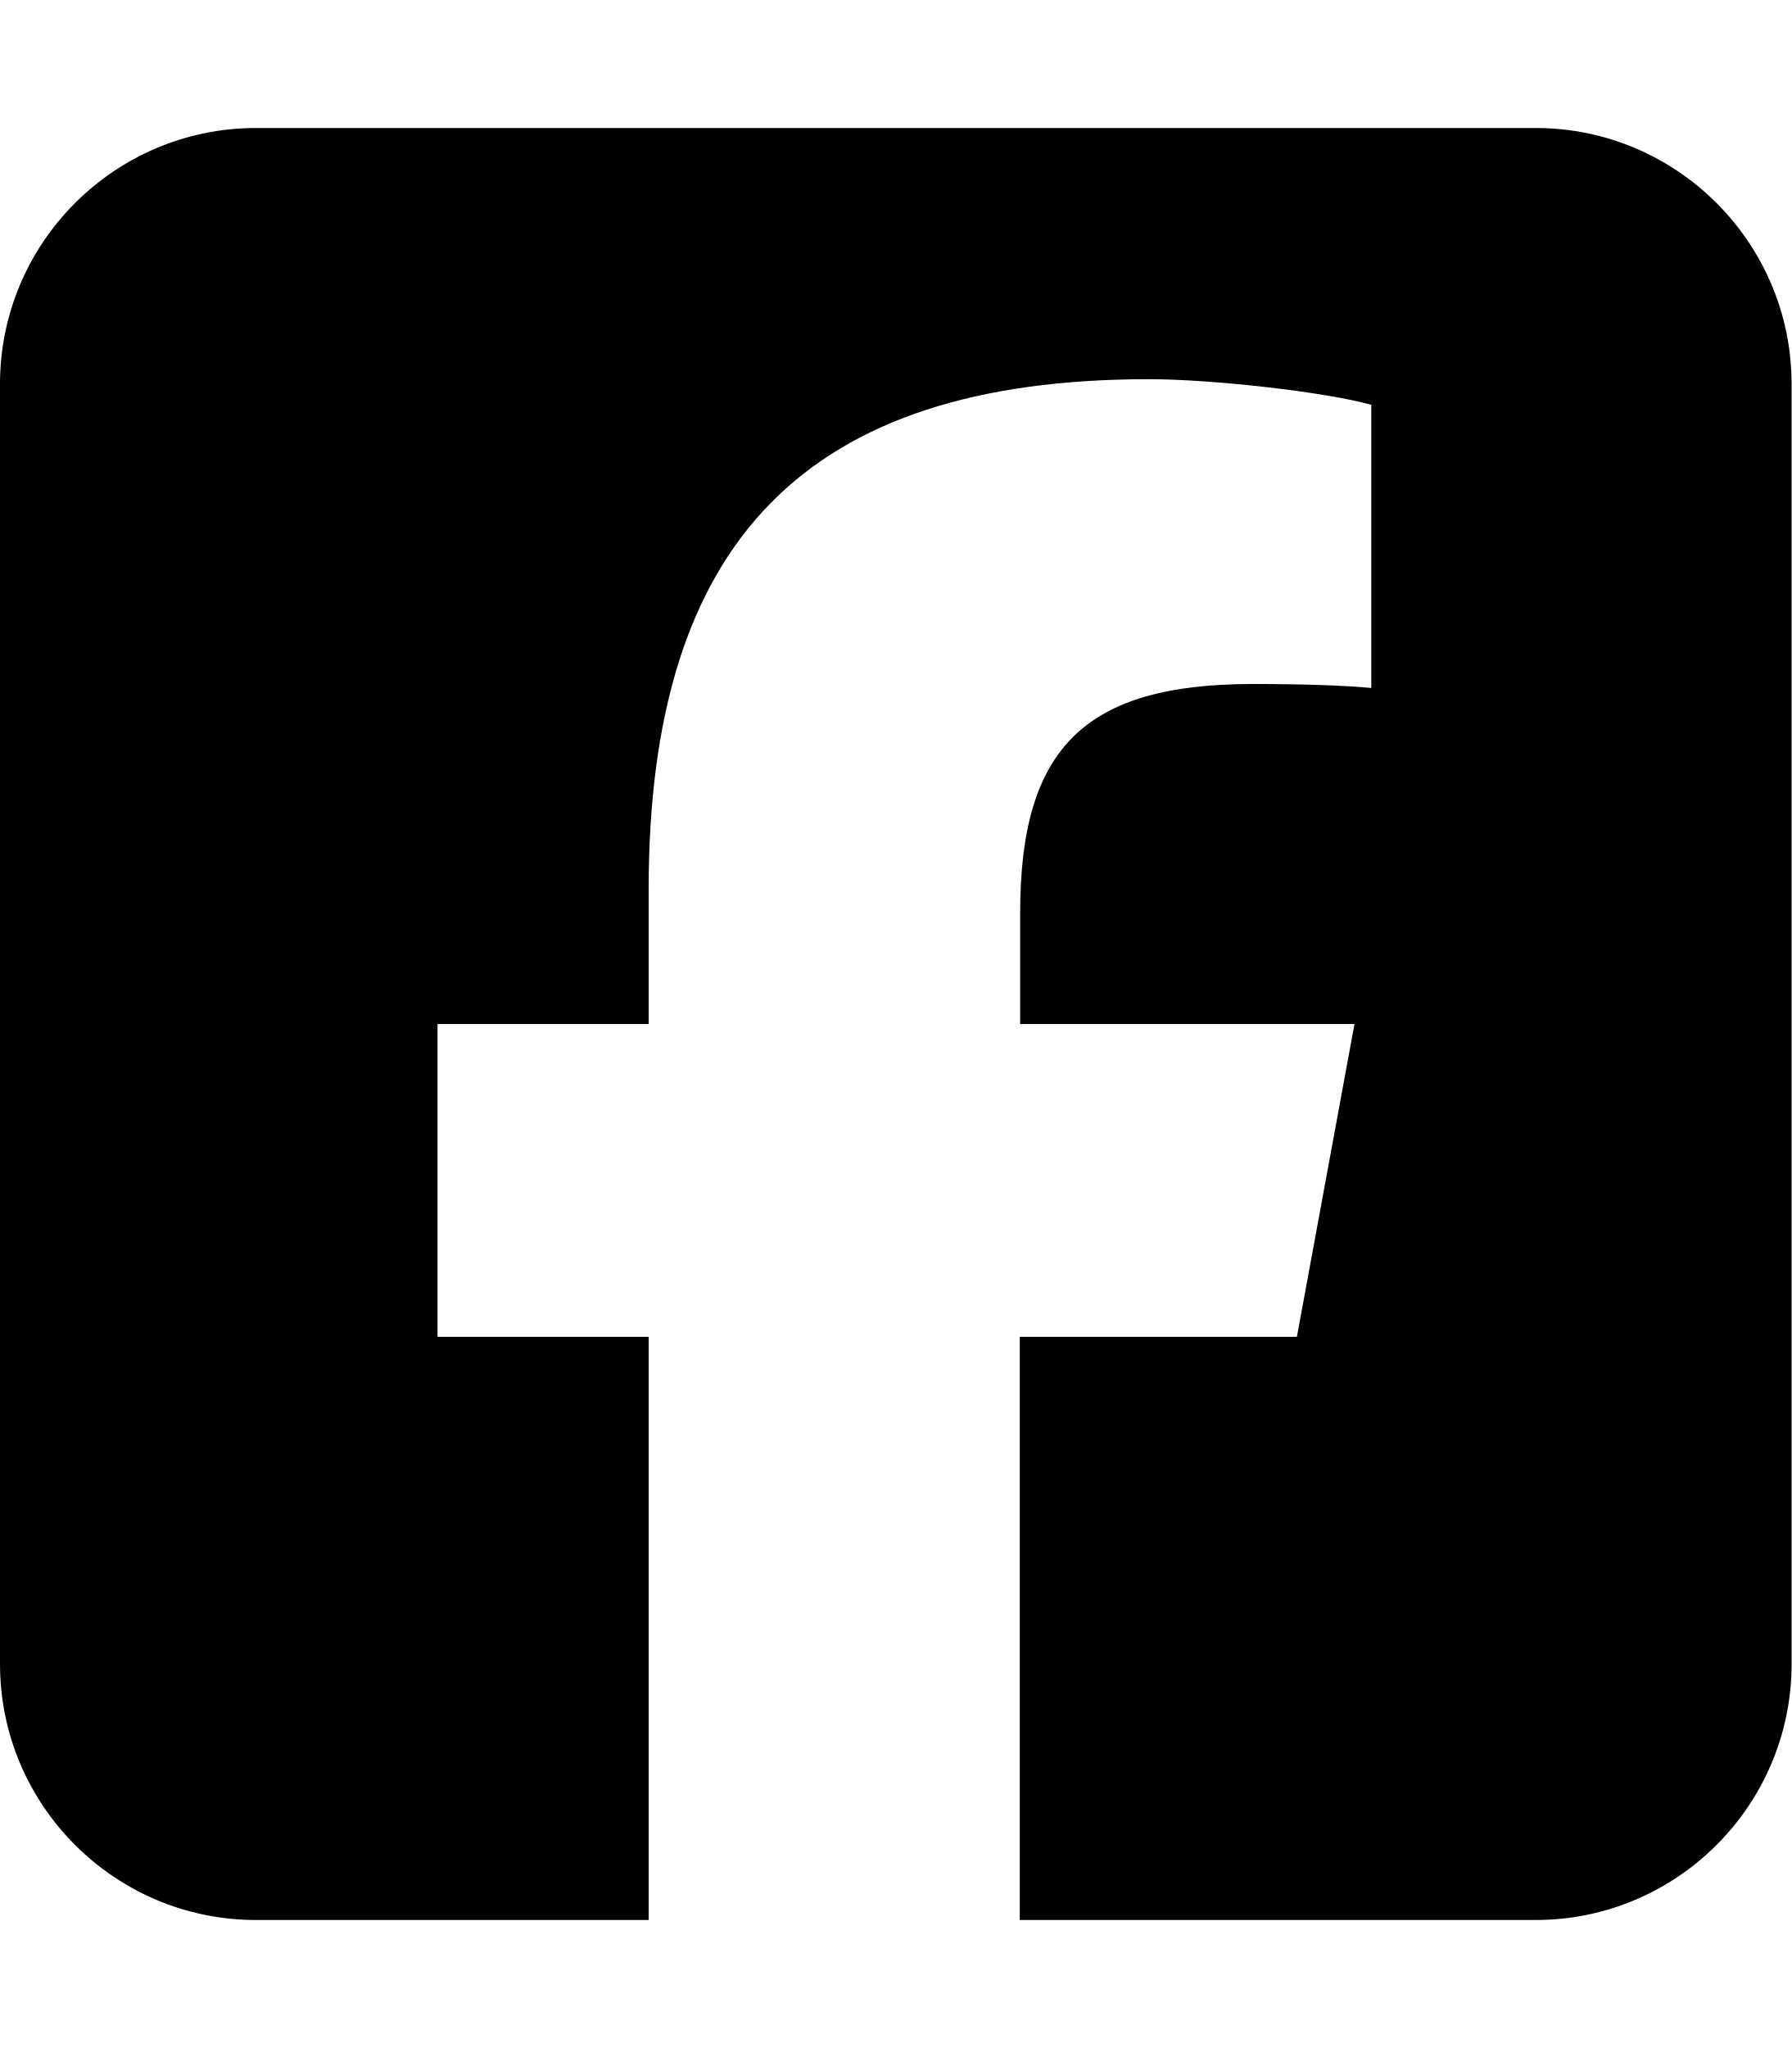
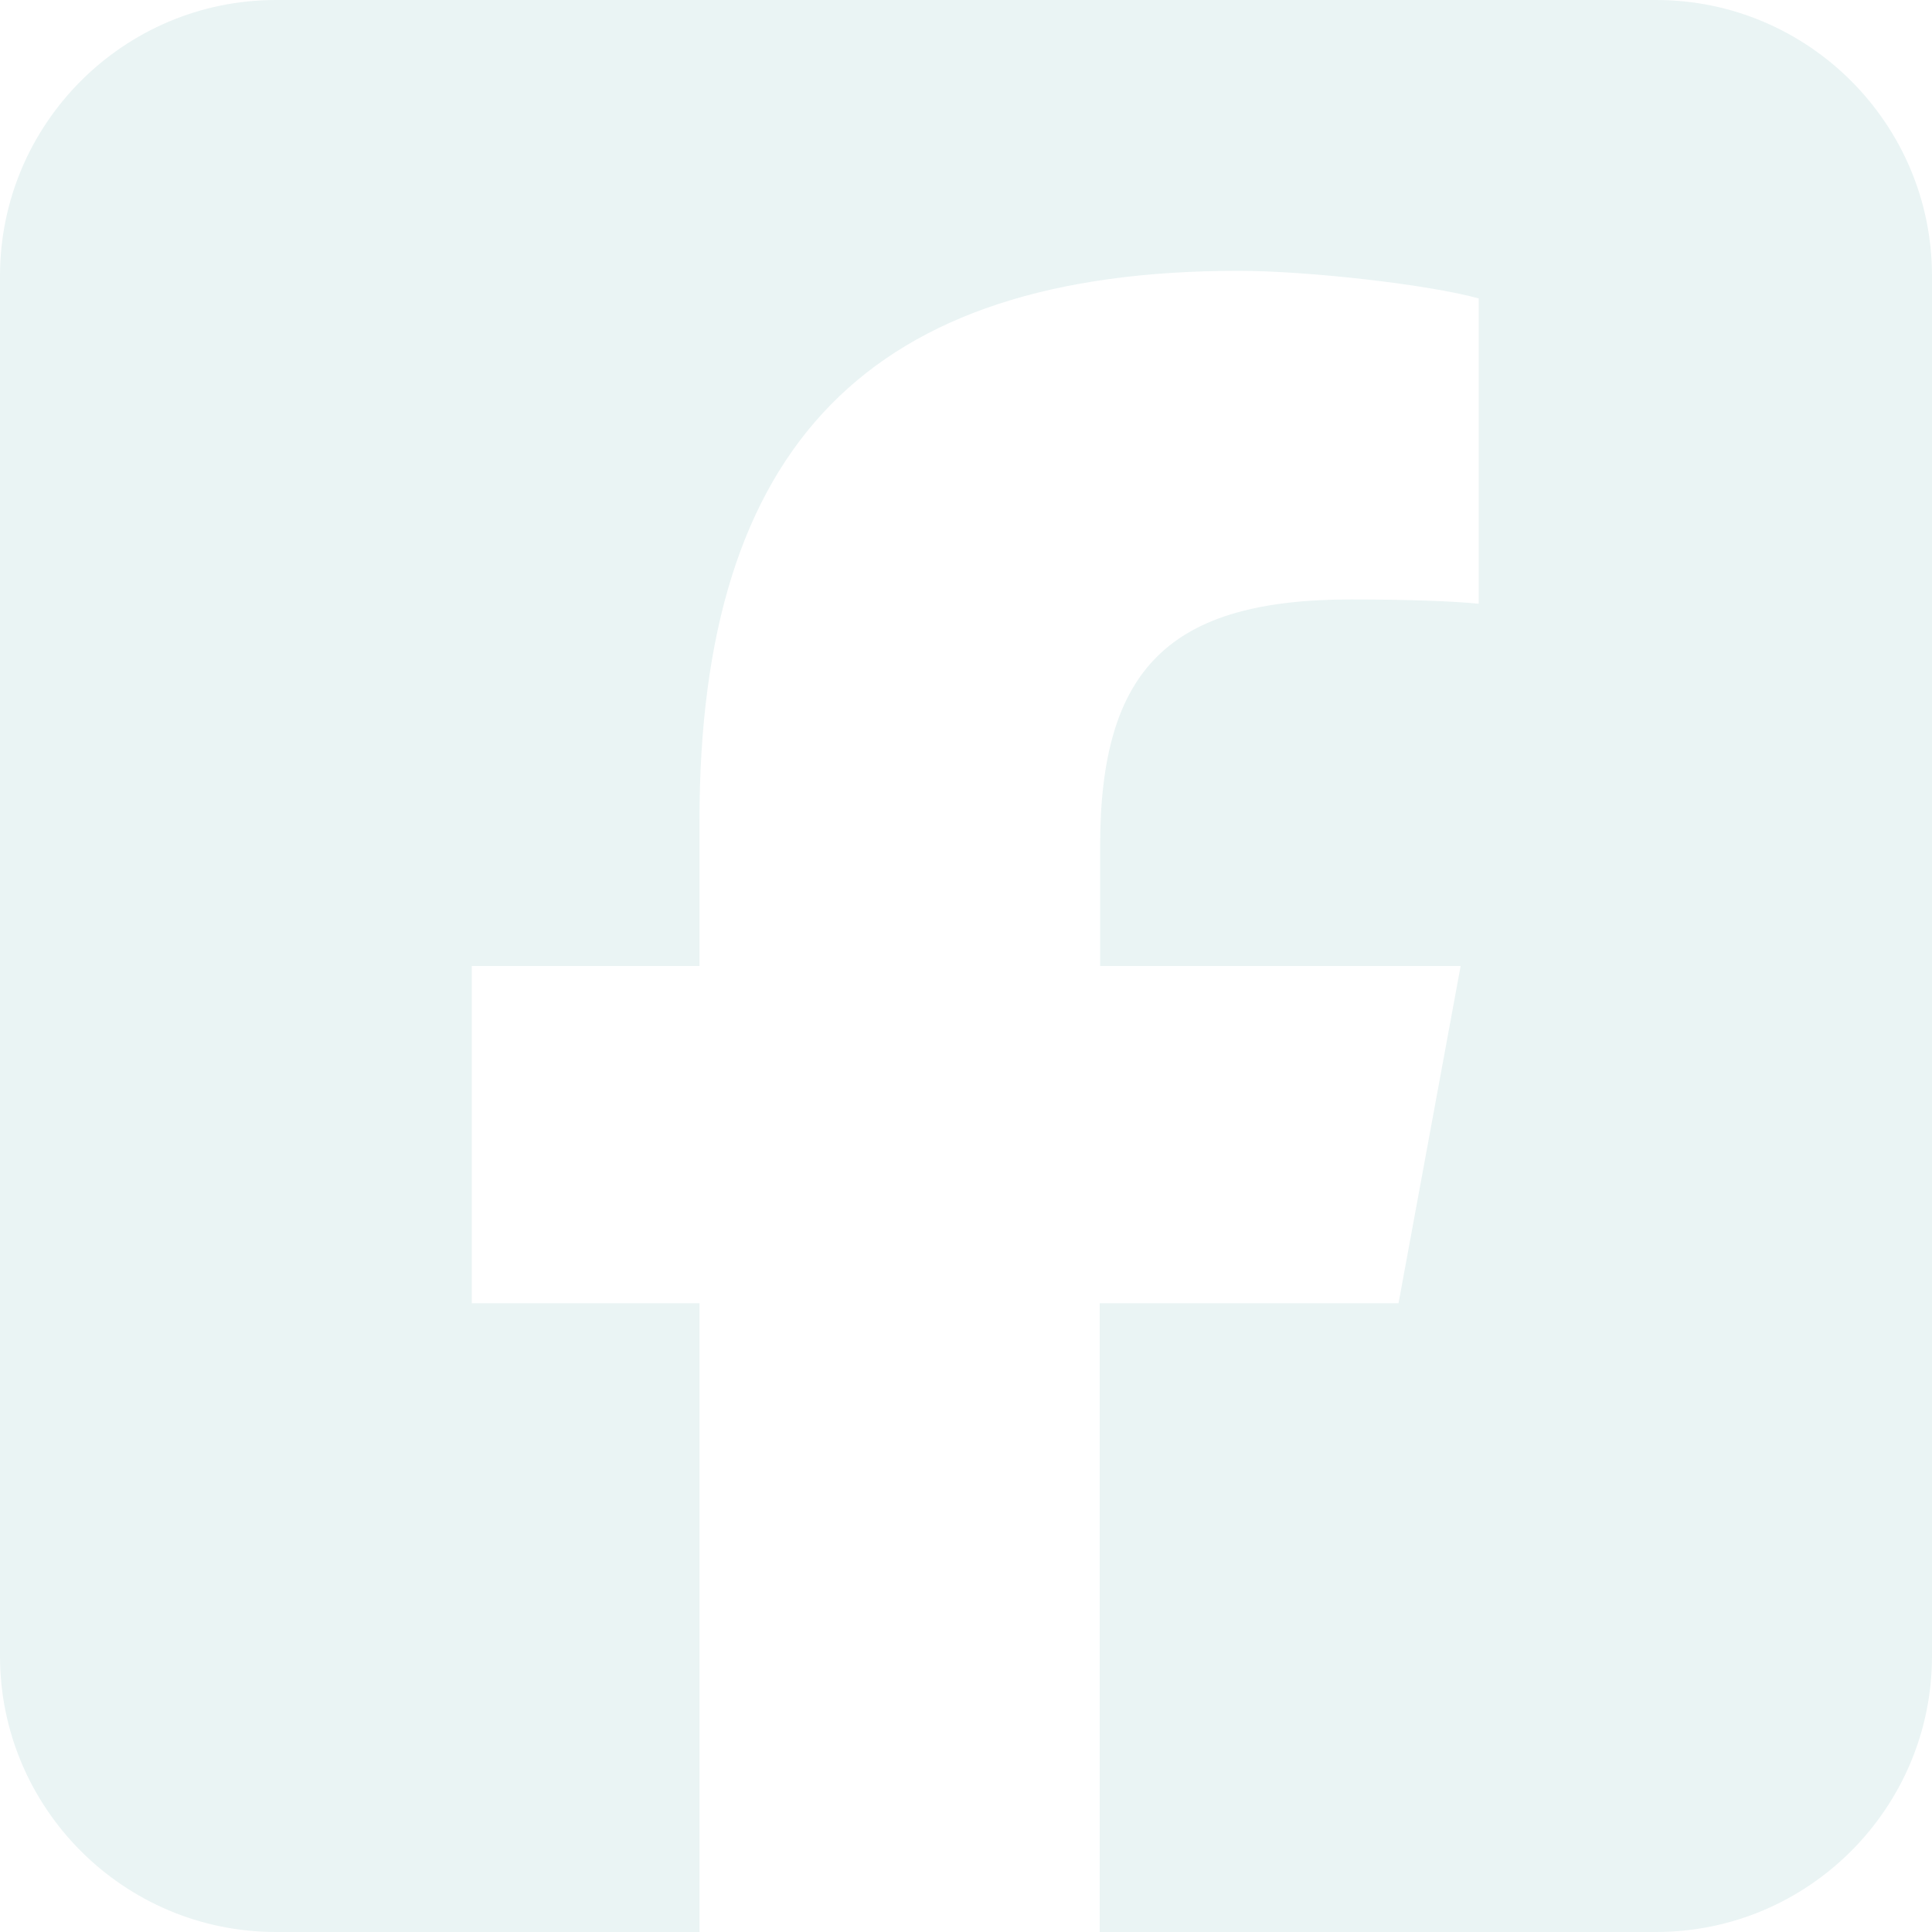
- <svg xmlns="http://www.w3.org/2000/svg" viewBox="0 0 448 512">
-   <path d="M64 32C28.7 32 0 60.7 0 96V416c0 35.3 28.7 64 64 64h98.2V334.2H109.4V256h52.8V222.3c0-87.1 39.4-127.5 125-127.5c16.2 0 44.2 3.2 55.7 6.4V172c-6-.6-16.5-1-29.6-1c-42 0-58.2 15.9-58.2 57.2V256h83.6l-14.4 78.2H255V480H384c35.3 0 64-28.7 64-64V96c0-35.3-28.7-64-64-64H64z" />
+ <svg xmlns="http://www.w3.org/2000/svg" width="40" height="40" viewBox="0 0 40 40" fill="none">
+   <path d="M5.714 0C2.562 0 0 2.562 0 5.714V34.286C0 37.438 2.562 40 5.714 40H14.482V26.982H9.768V20H14.482V16.991C14.482 9.214 18 5.607 25.643 5.607C27.089 5.607 29.589 5.893 30.616 6.179V12.5C30.08 12.446 29.143 12.411 27.973 12.411C24.223 12.411 22.777 13.83 22.777 17.518V20H30.241L28.955 26.982H22.768V40H34.286C37.438 40 40 37.438 40 34.286V5.714C40 2.562 37.438 0 34.286 0H5.714Z" fill="#EAF4F4" />
</svg>
